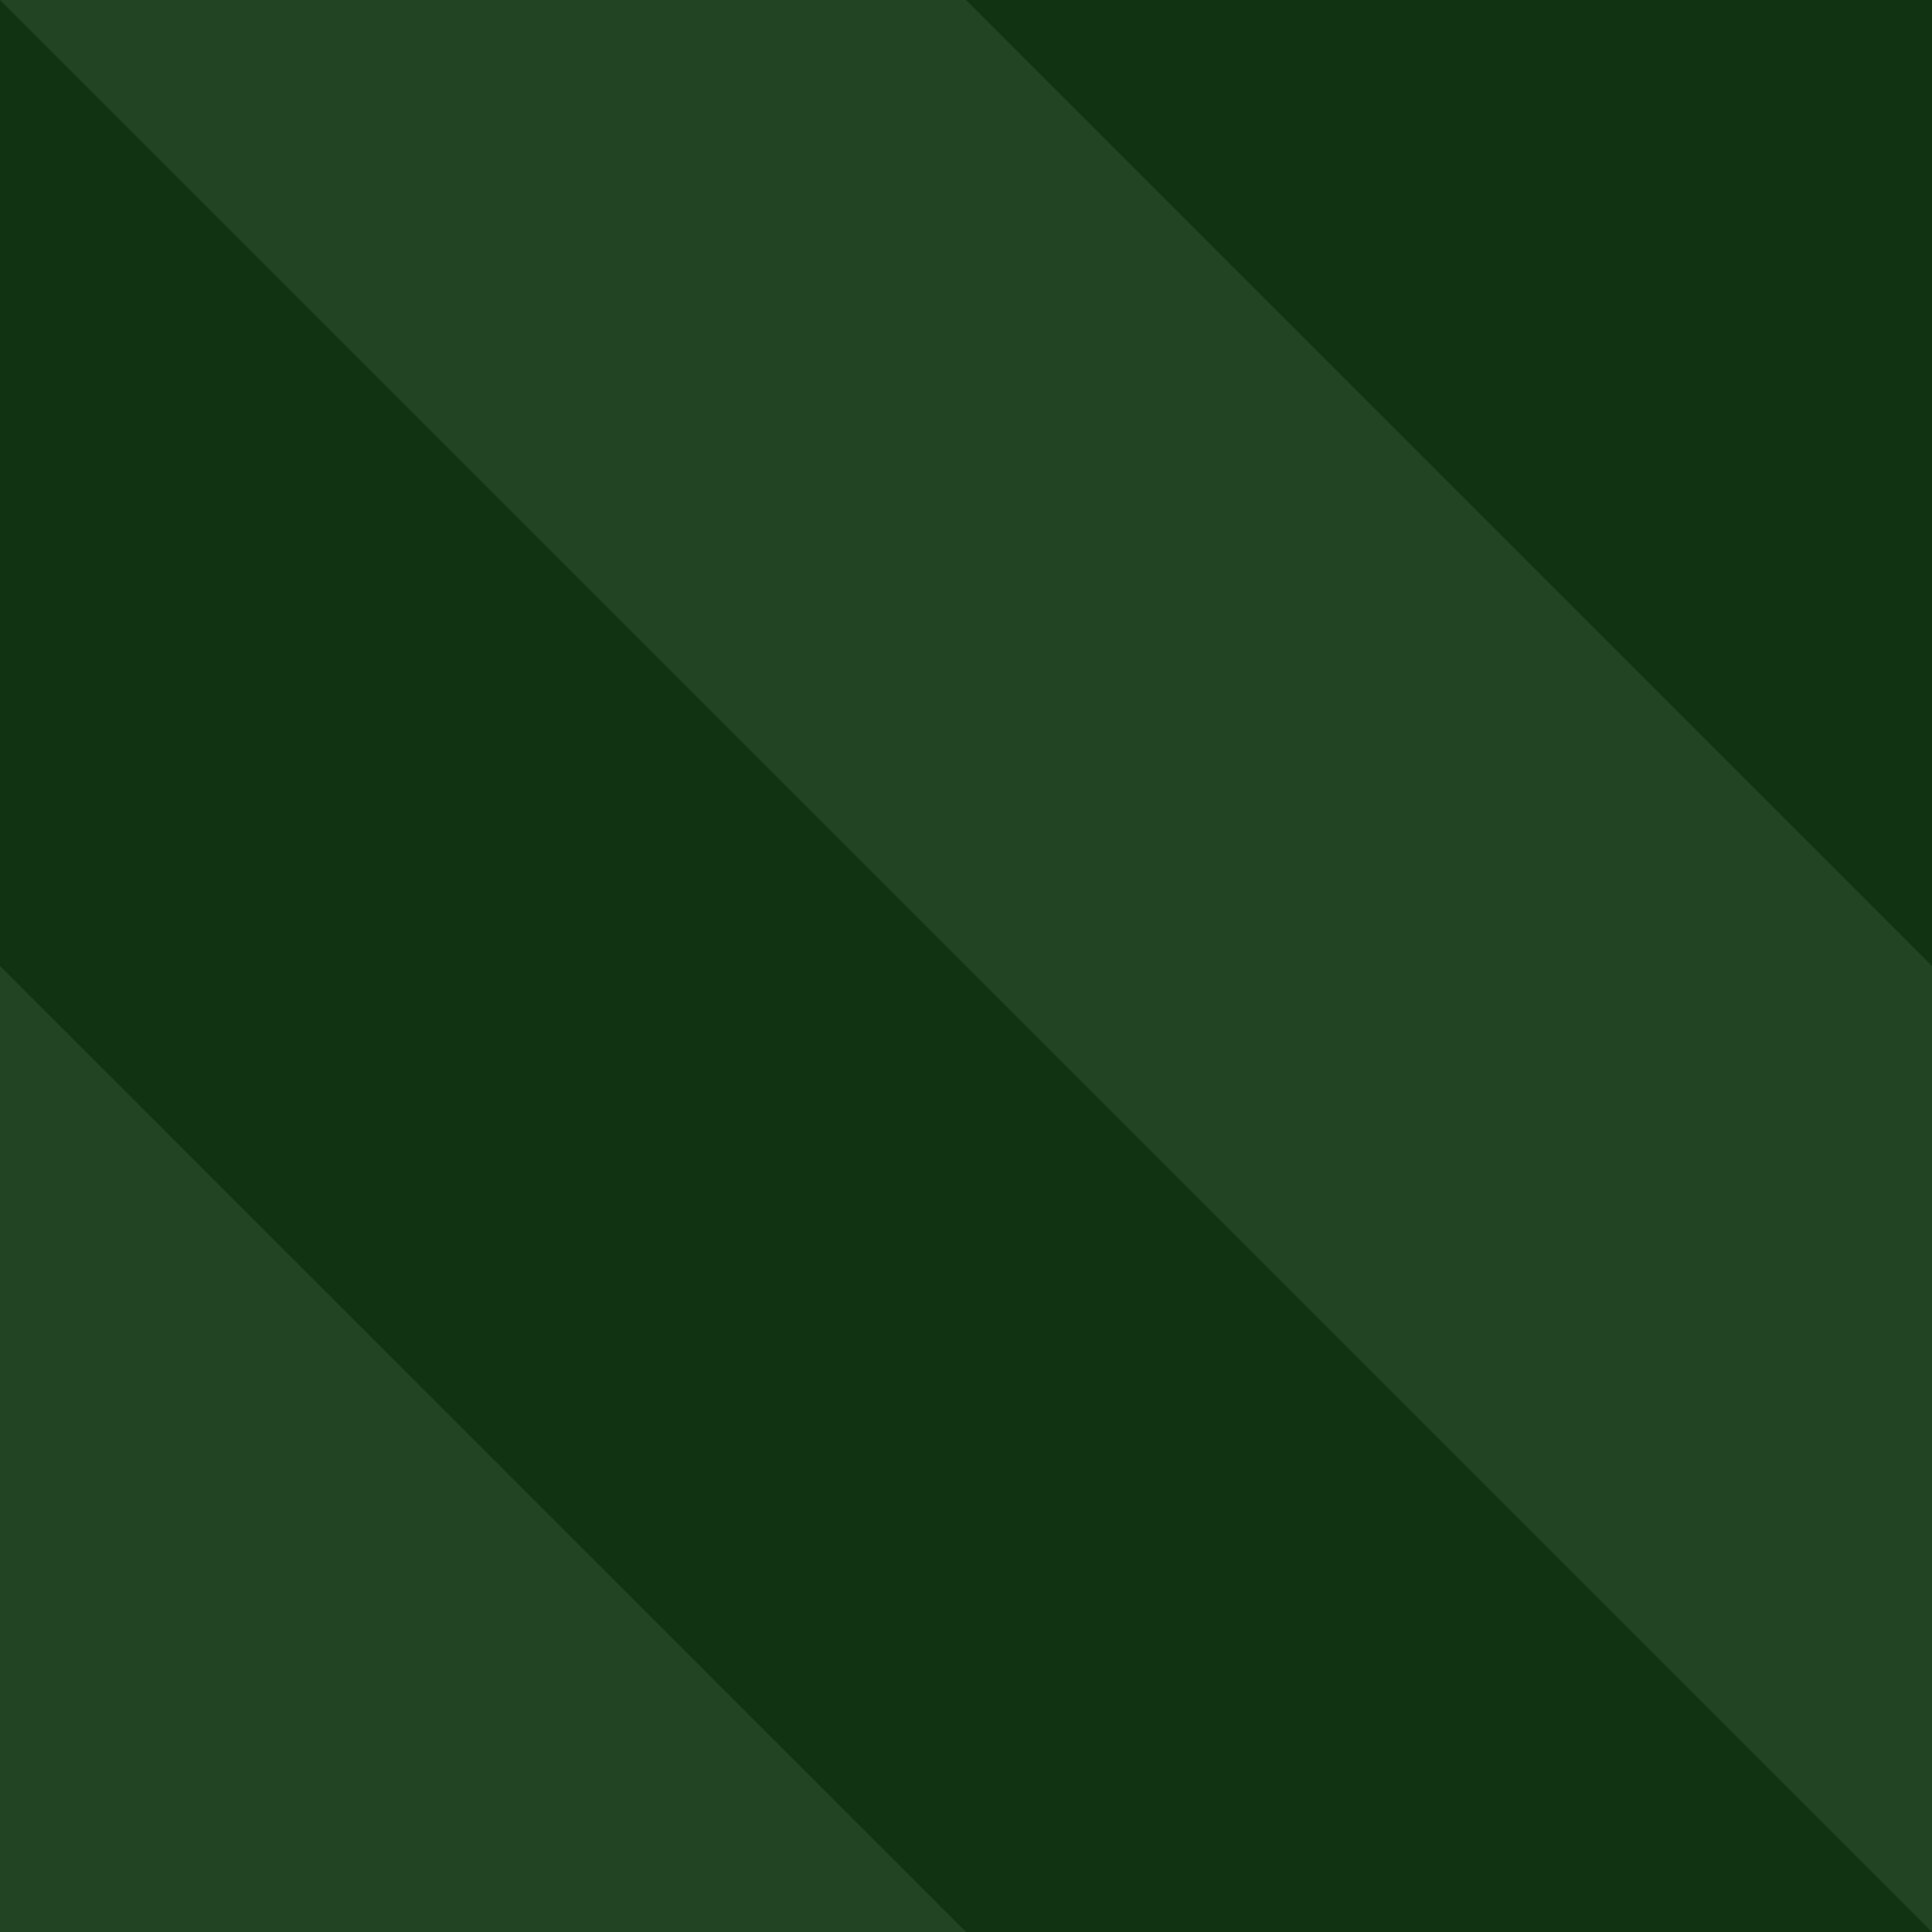
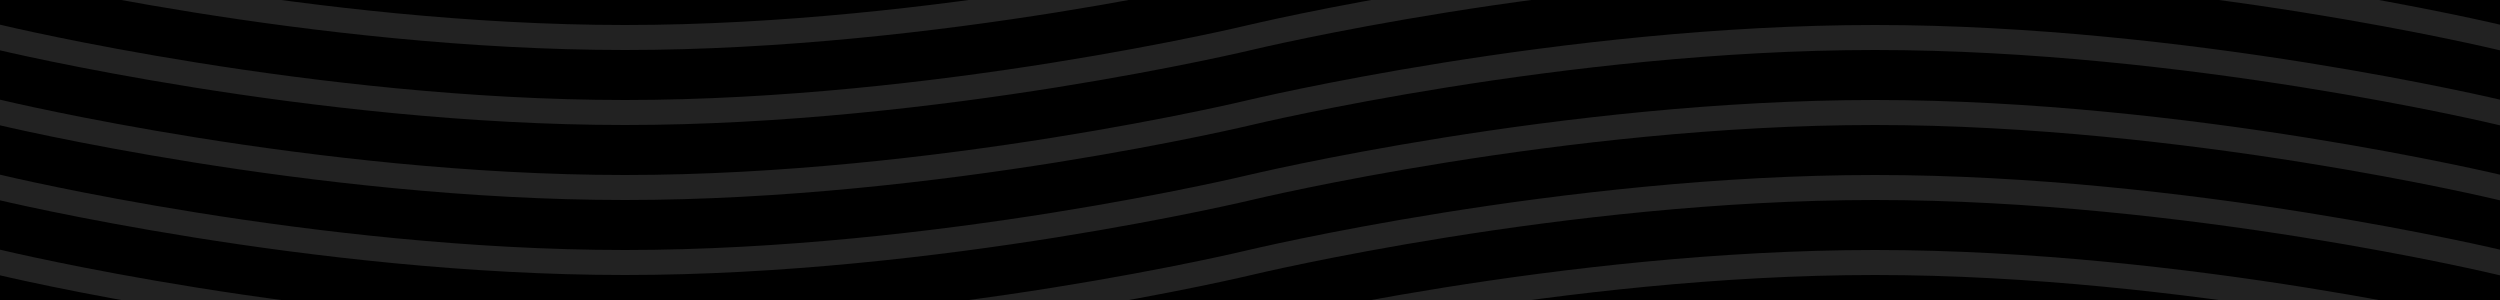
- <svg xmlns="http://www.w3.org/2000/svg" width="250" height="250" viewBox="0 0 20 20">
-   <rect fill="#113311" width="20" height="20" />
-   <g fill-opacity="1">
-     <polygon fill="#242" points="20 10 10 0 0 0 20 20" />
-     <polygon fill="#242" points="0 10 0 20 10 20" />
+ <svg xmlns="http://www.w3.org/2000/svg" width="250" height="30" viewBox="0 0 1000 120">
+   <rect fill="#000000" width="1000" height="120" />
+   <g fill="none" stroke="#222" stroke-width="10" stroke-opacity="1">
+     <path d="M-500 75c0 0 125-30 250-30S0 75 0 75s125 30 250 30s250-30 250-30s125-30 250-30s250 30 250 30s125 30 250 30s250-30 250-30" />
+     <path d="M-500 45c0 0 125-30 250-30S0 45 0 45s125 30 250 30s250-30 250-30s125-30 250-30s250 30 250 30s125 30 250 30s250-30 250-30" />
+     <path d="M-500 105c0 0 125-30 250-30S0 105 0 105s125 30 250 30s250-30 250-30s125-30 250-30s250 30 250 30s125 30 250 30s250-30 250-30" />
+     <path d="M-500 15c0 0 125-30 250-30S0 15 0 15s125 30 250 30s250-30 250-30s125-30 250-30s250 30 250 30s125 30 250 30s250-30 250-30" />
+     <path d="M-500-15c0 0 125-30 250-30S0-15 0-15s125 30 250 30s250-30 250-30s125-30 250-30s250 30 250 30s125 30 250 30s250-30 250-30" />
+     <path d="M-500 135c0 0 125-30 250-30S0 135 0 135s125 30 250 30s250-30 250-30s125-30 250-30s250 30 250 30s125 30 250 30s250-30 250-30" />
  </g>
</svg>
